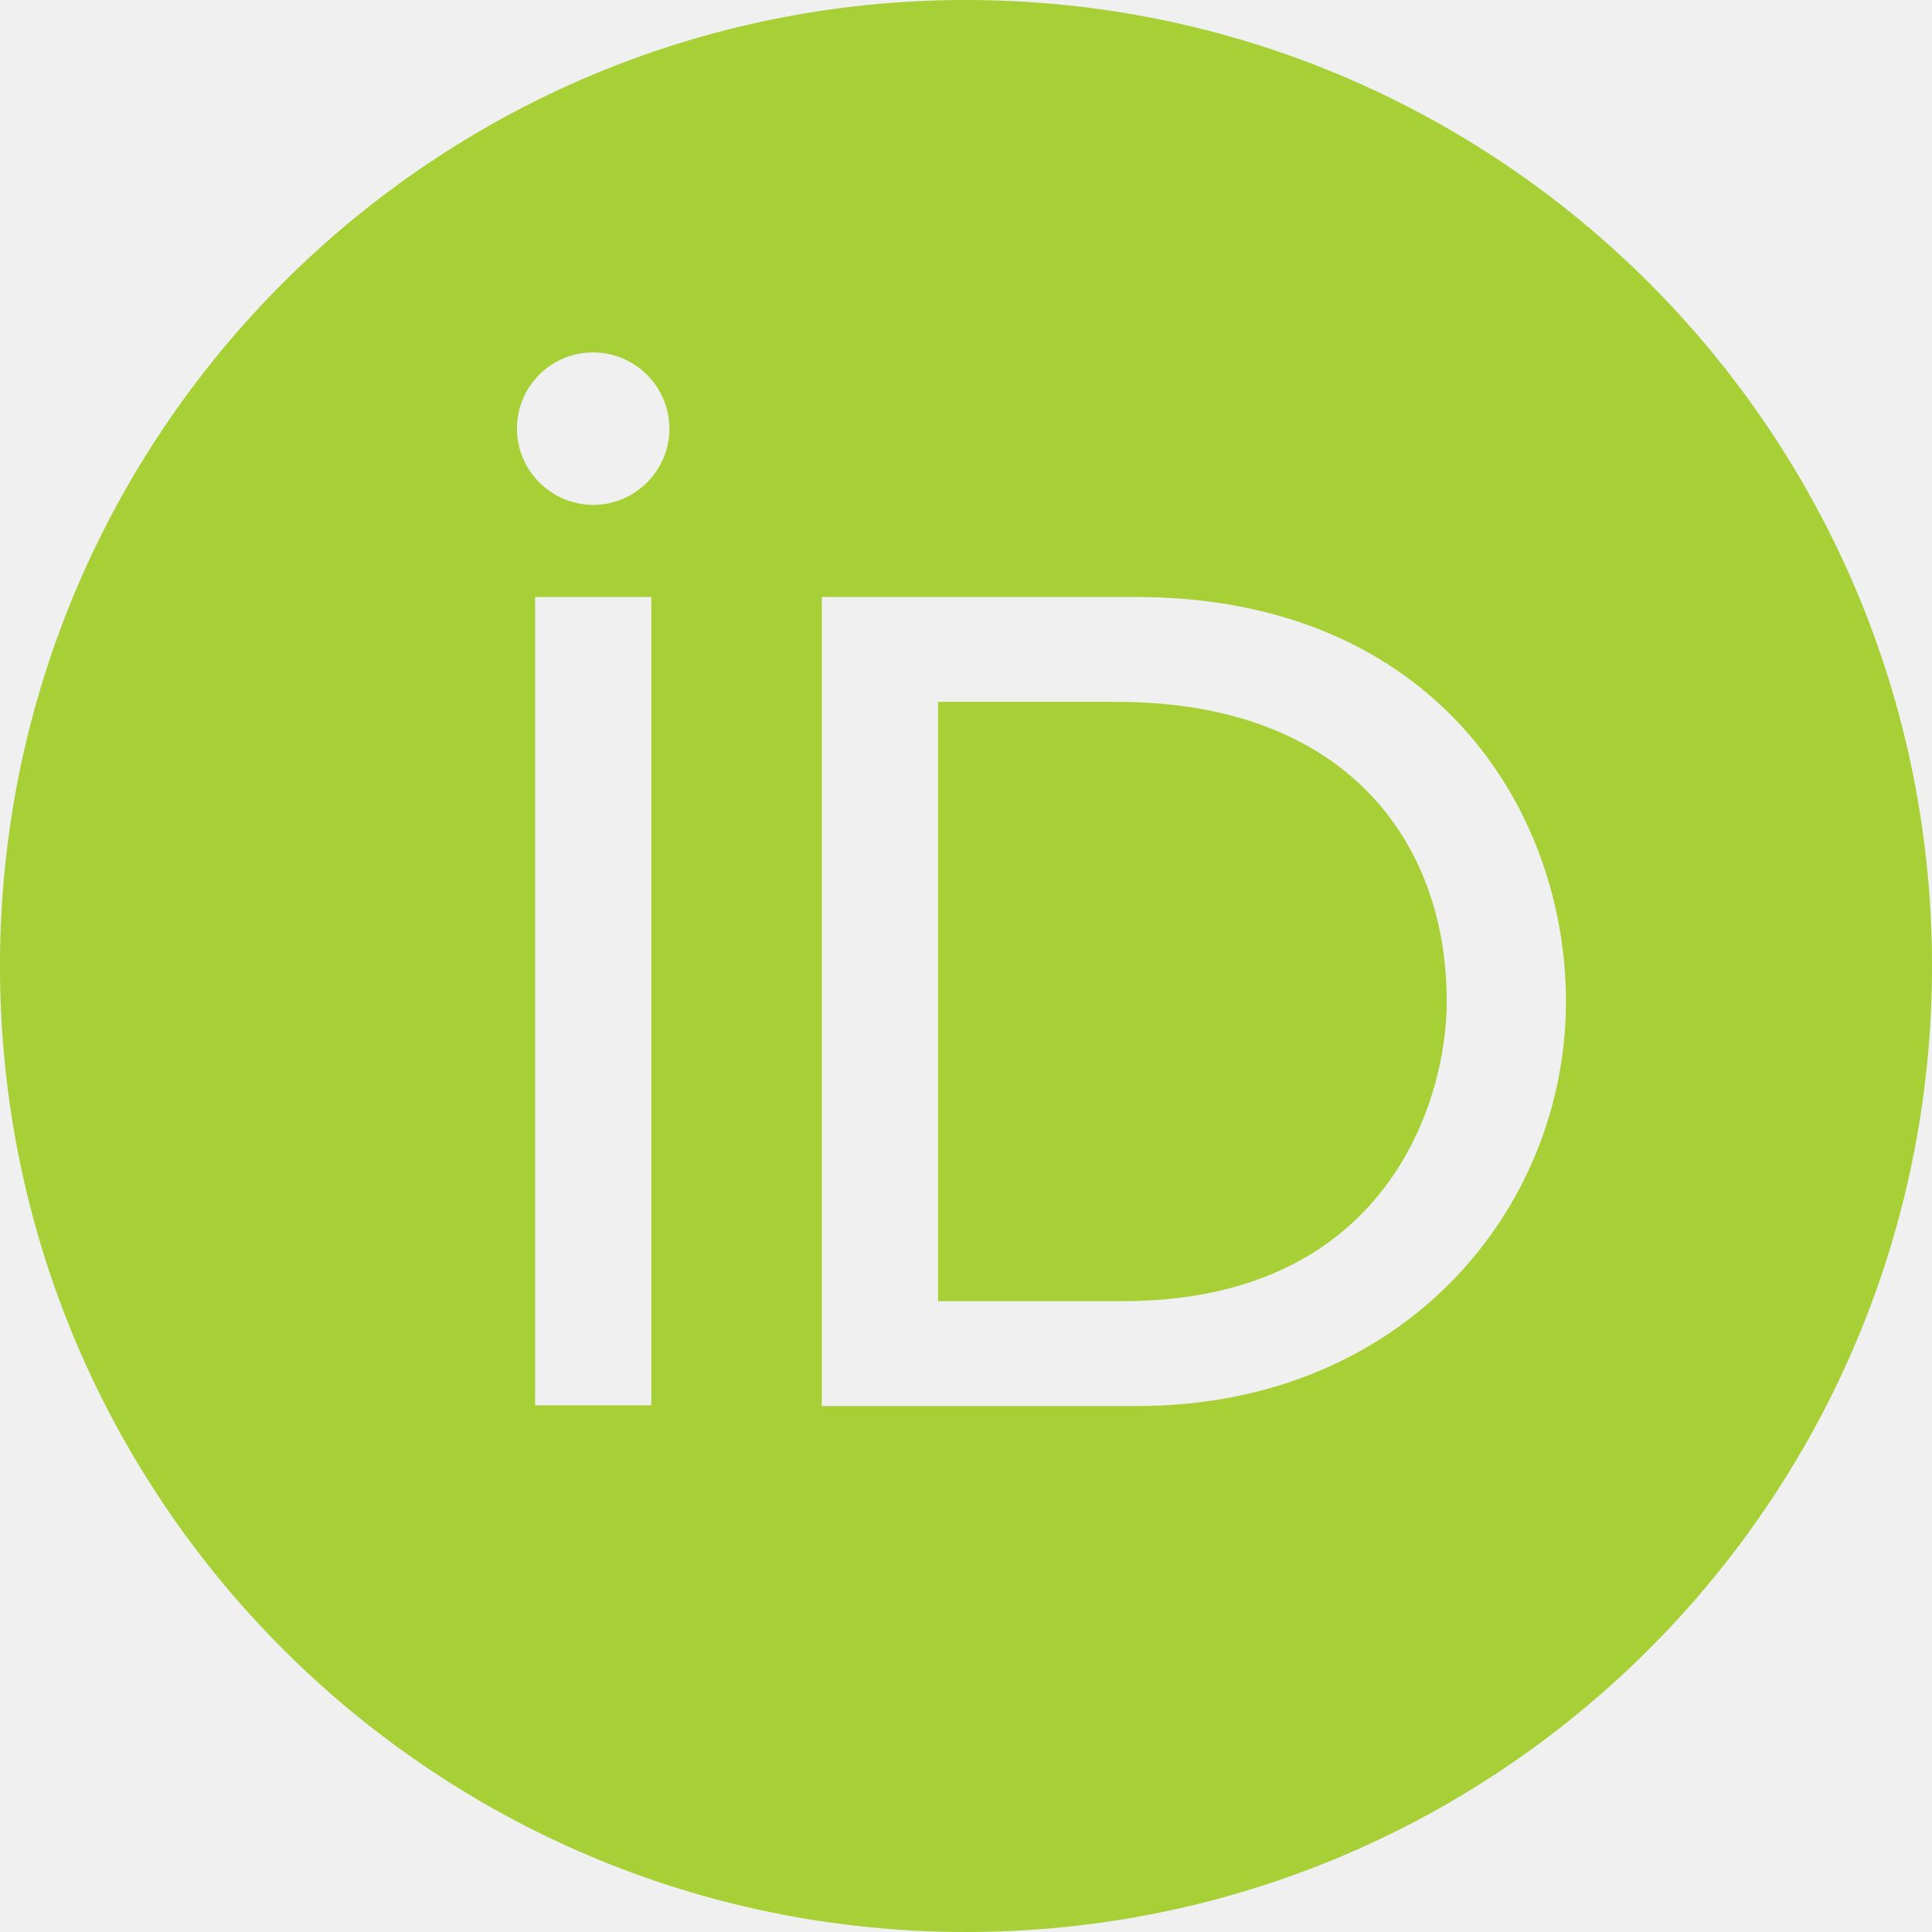
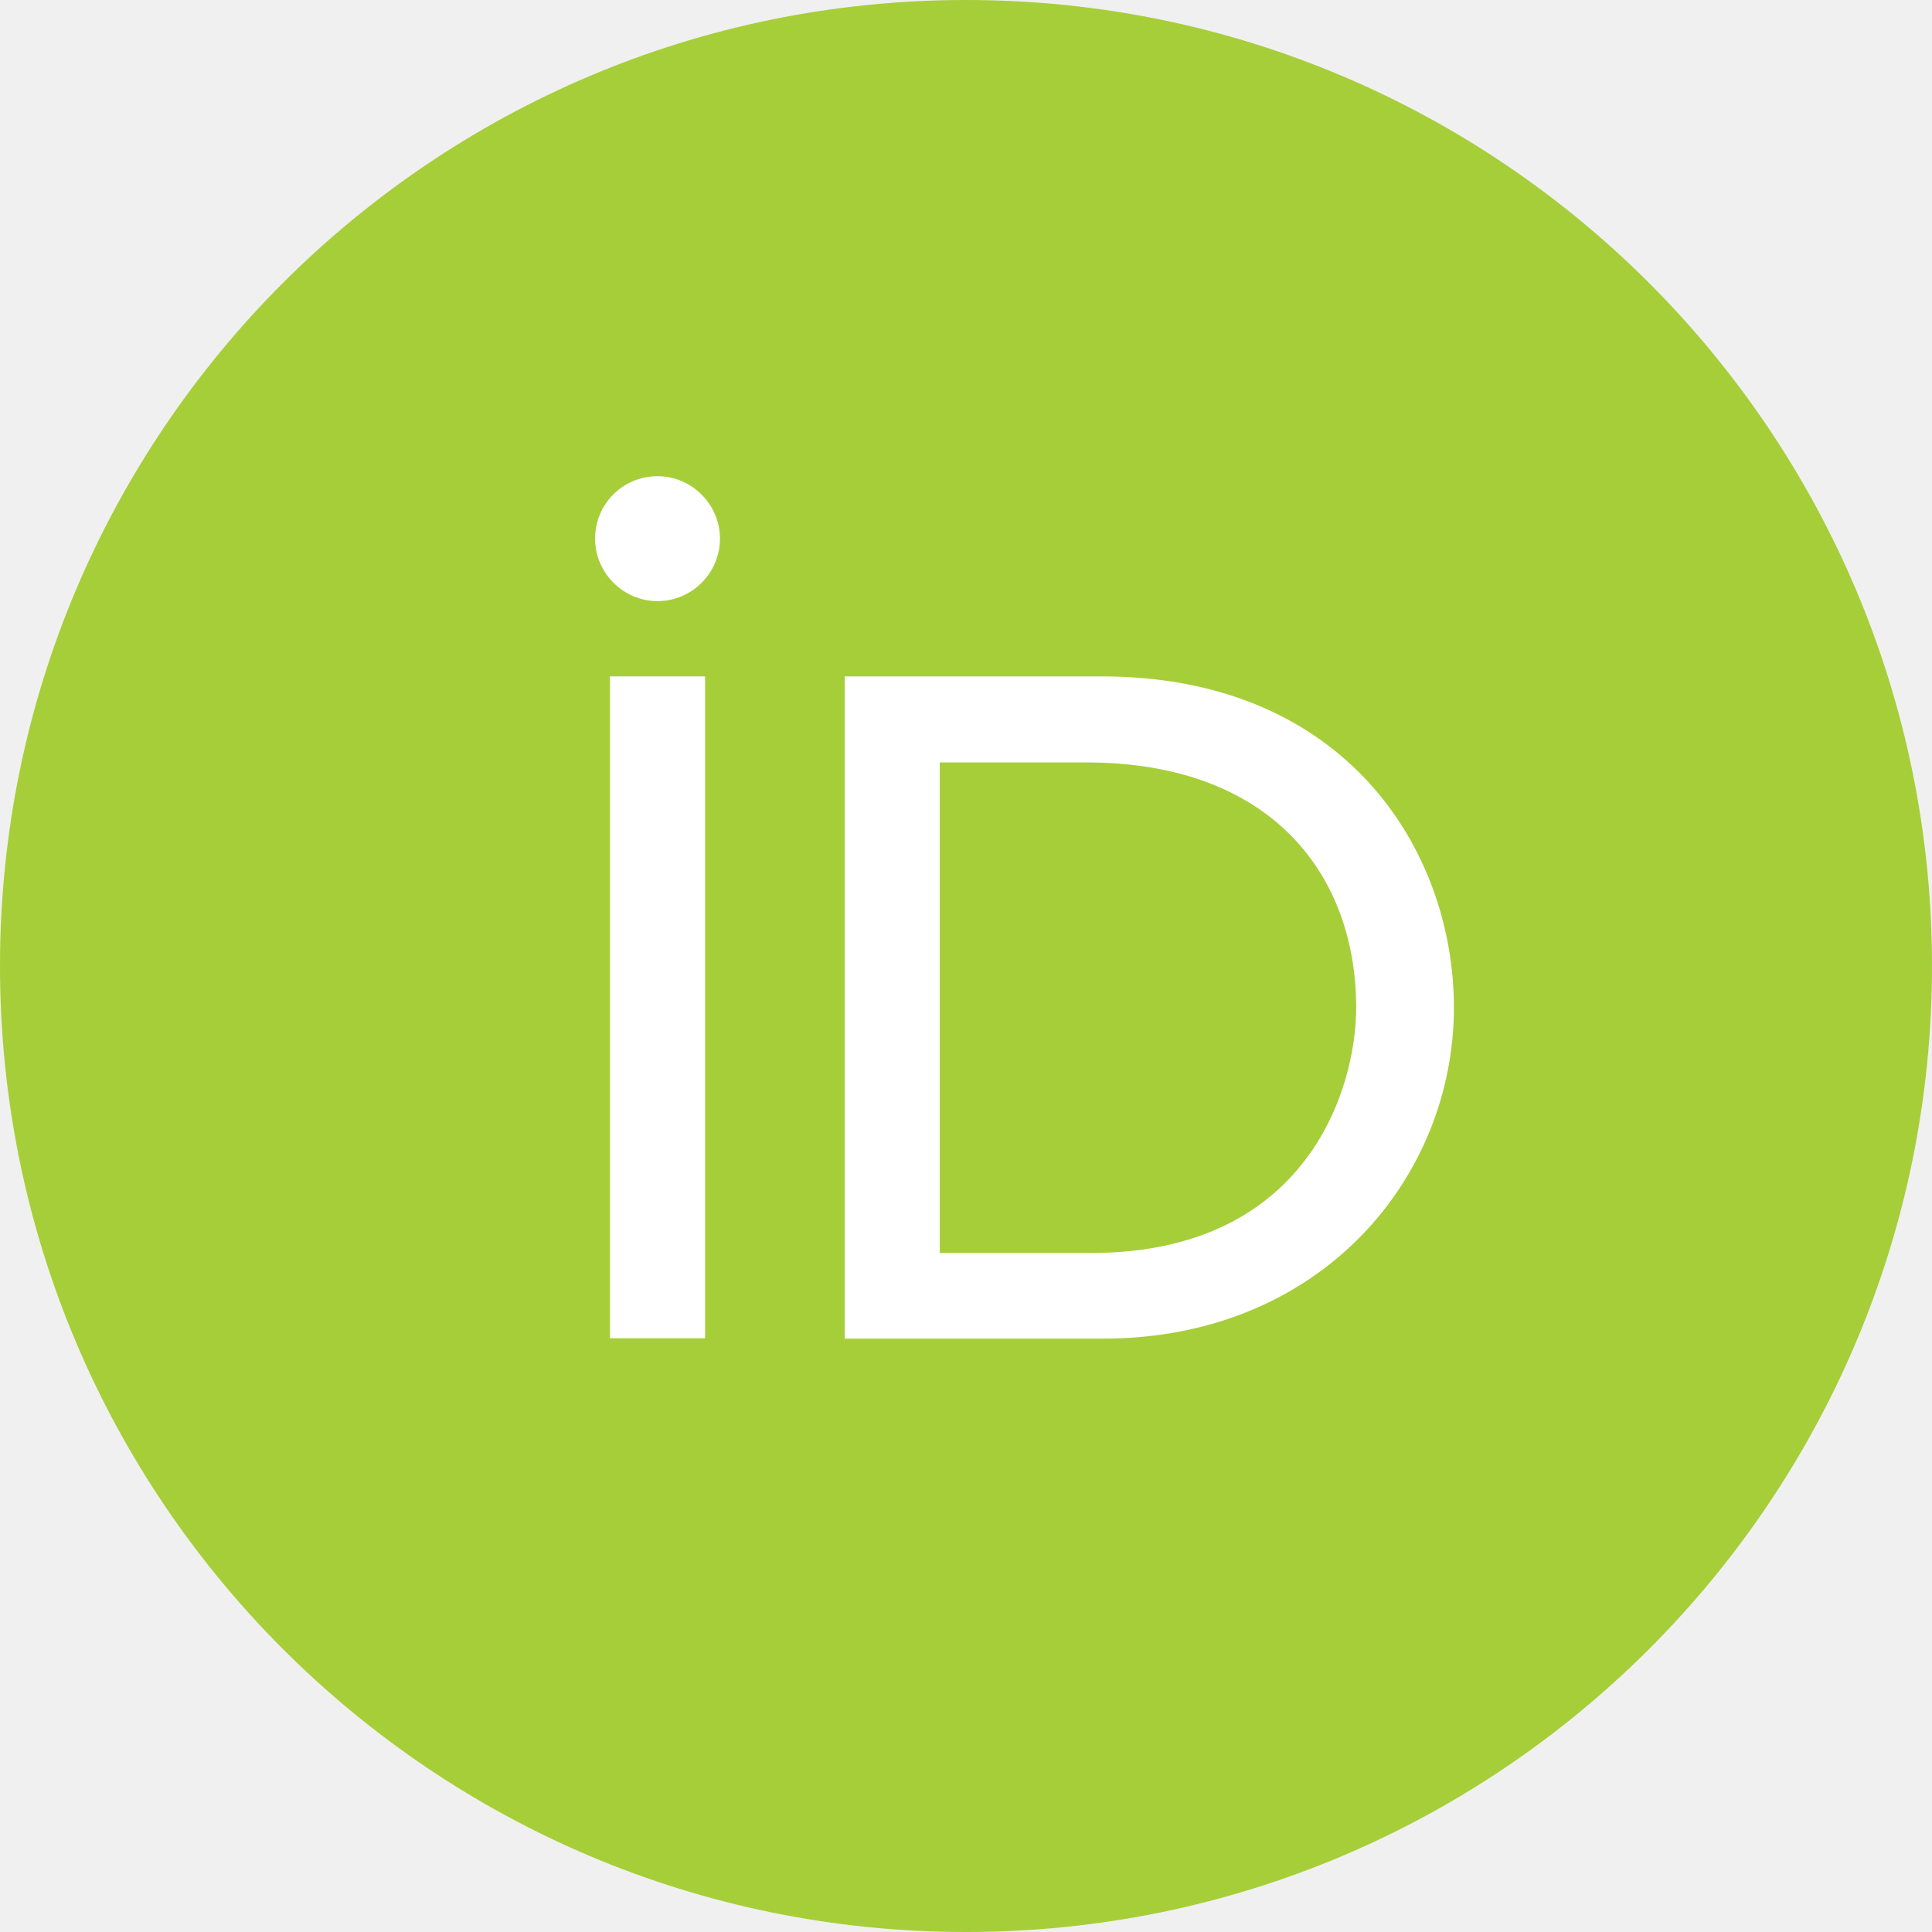
- <svg xmlns="http://www.w3.org/2000/svg" viewBox="0 0 24 24">
-   <path d="m12 0c-6.628 0-12 5.372-12 12s5.372 12 12 12 12-5.372 12-12-5.372-12-12-12zm-4.631 4.378c.525 0 .947.431.947.947s-.422.947-.947.947a.95.95 0 0 1 -.947-.947c0-.525.422-.947.947-.947zm-.722 3.038h1.444v10.041h-1.444zm3.562 0h3.9c3.712 0 5.344 2.653 5.344 5.025 0 2.578-2.016 5.025-5.325 5.025h-3.919zm1.444 1.303v7.444h2.297c3.272 0 4.022-2.484 4.022-3.722 0-2.016-1.284-3.722-4.097-3.722z" fill="#a7cf36" />
+ <svg xmlns="http://www.w3.org/2000/svg" enable-background="new 0 0 1024 1024" viewBox="0 0 1024 1024">
+   <circle cx="512" cy="512" fill="#a6ce39" r="512" />
+   <g fill="#fff">
+     <path d="m373.7 709.3h-50.4v-350.8h50.4v158.5z" />
+     <path d="m447.7 358.5h136.2c129.7 0 186.7 92.7 186.7 175.5 0 90.1-70.4 175.5-186 175.5h-136.9zm50.4 305.6h80.2c114.3 0 140.5-86.8 140.5-130 0-70.4-44.9-130-143.1-130h-77.6z" />
+     <path d="m381.6 285.5c0 18-14.7 33.1-33.1 33.1-18.3 0-33.1-15.1-33.1-33.1 0-18.3 14.7-33.1 33.1-33.1 18.3 0 33.1 15.1 33.1 33.1z" />
+   </g>
</svg>
